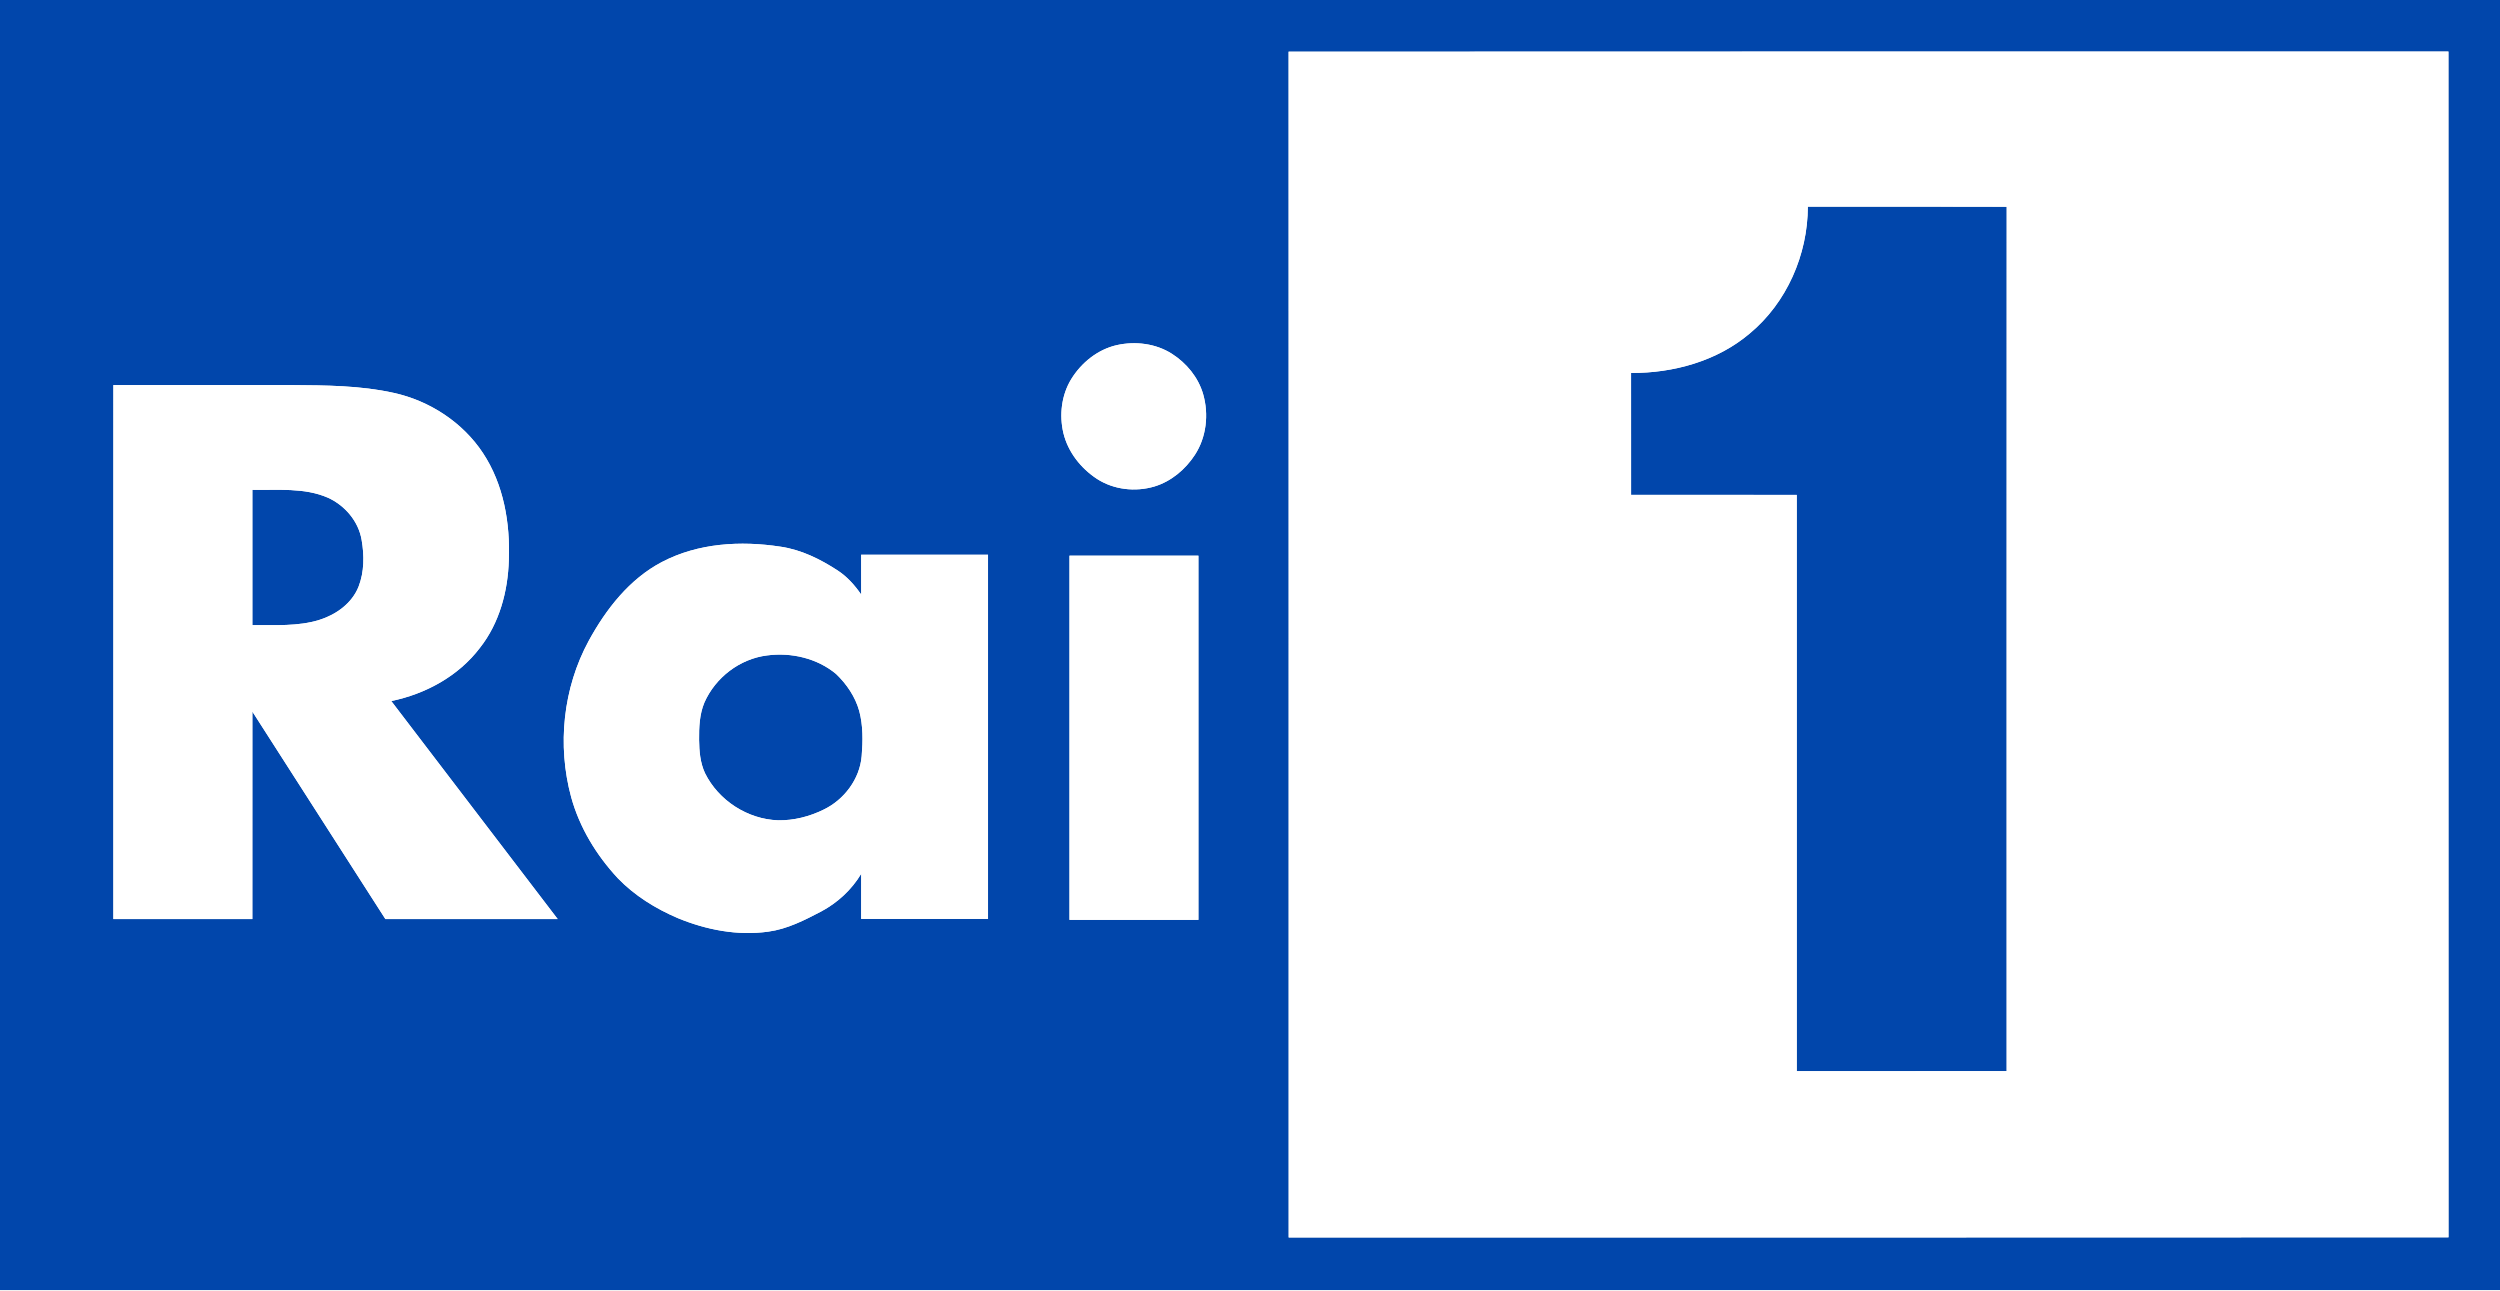
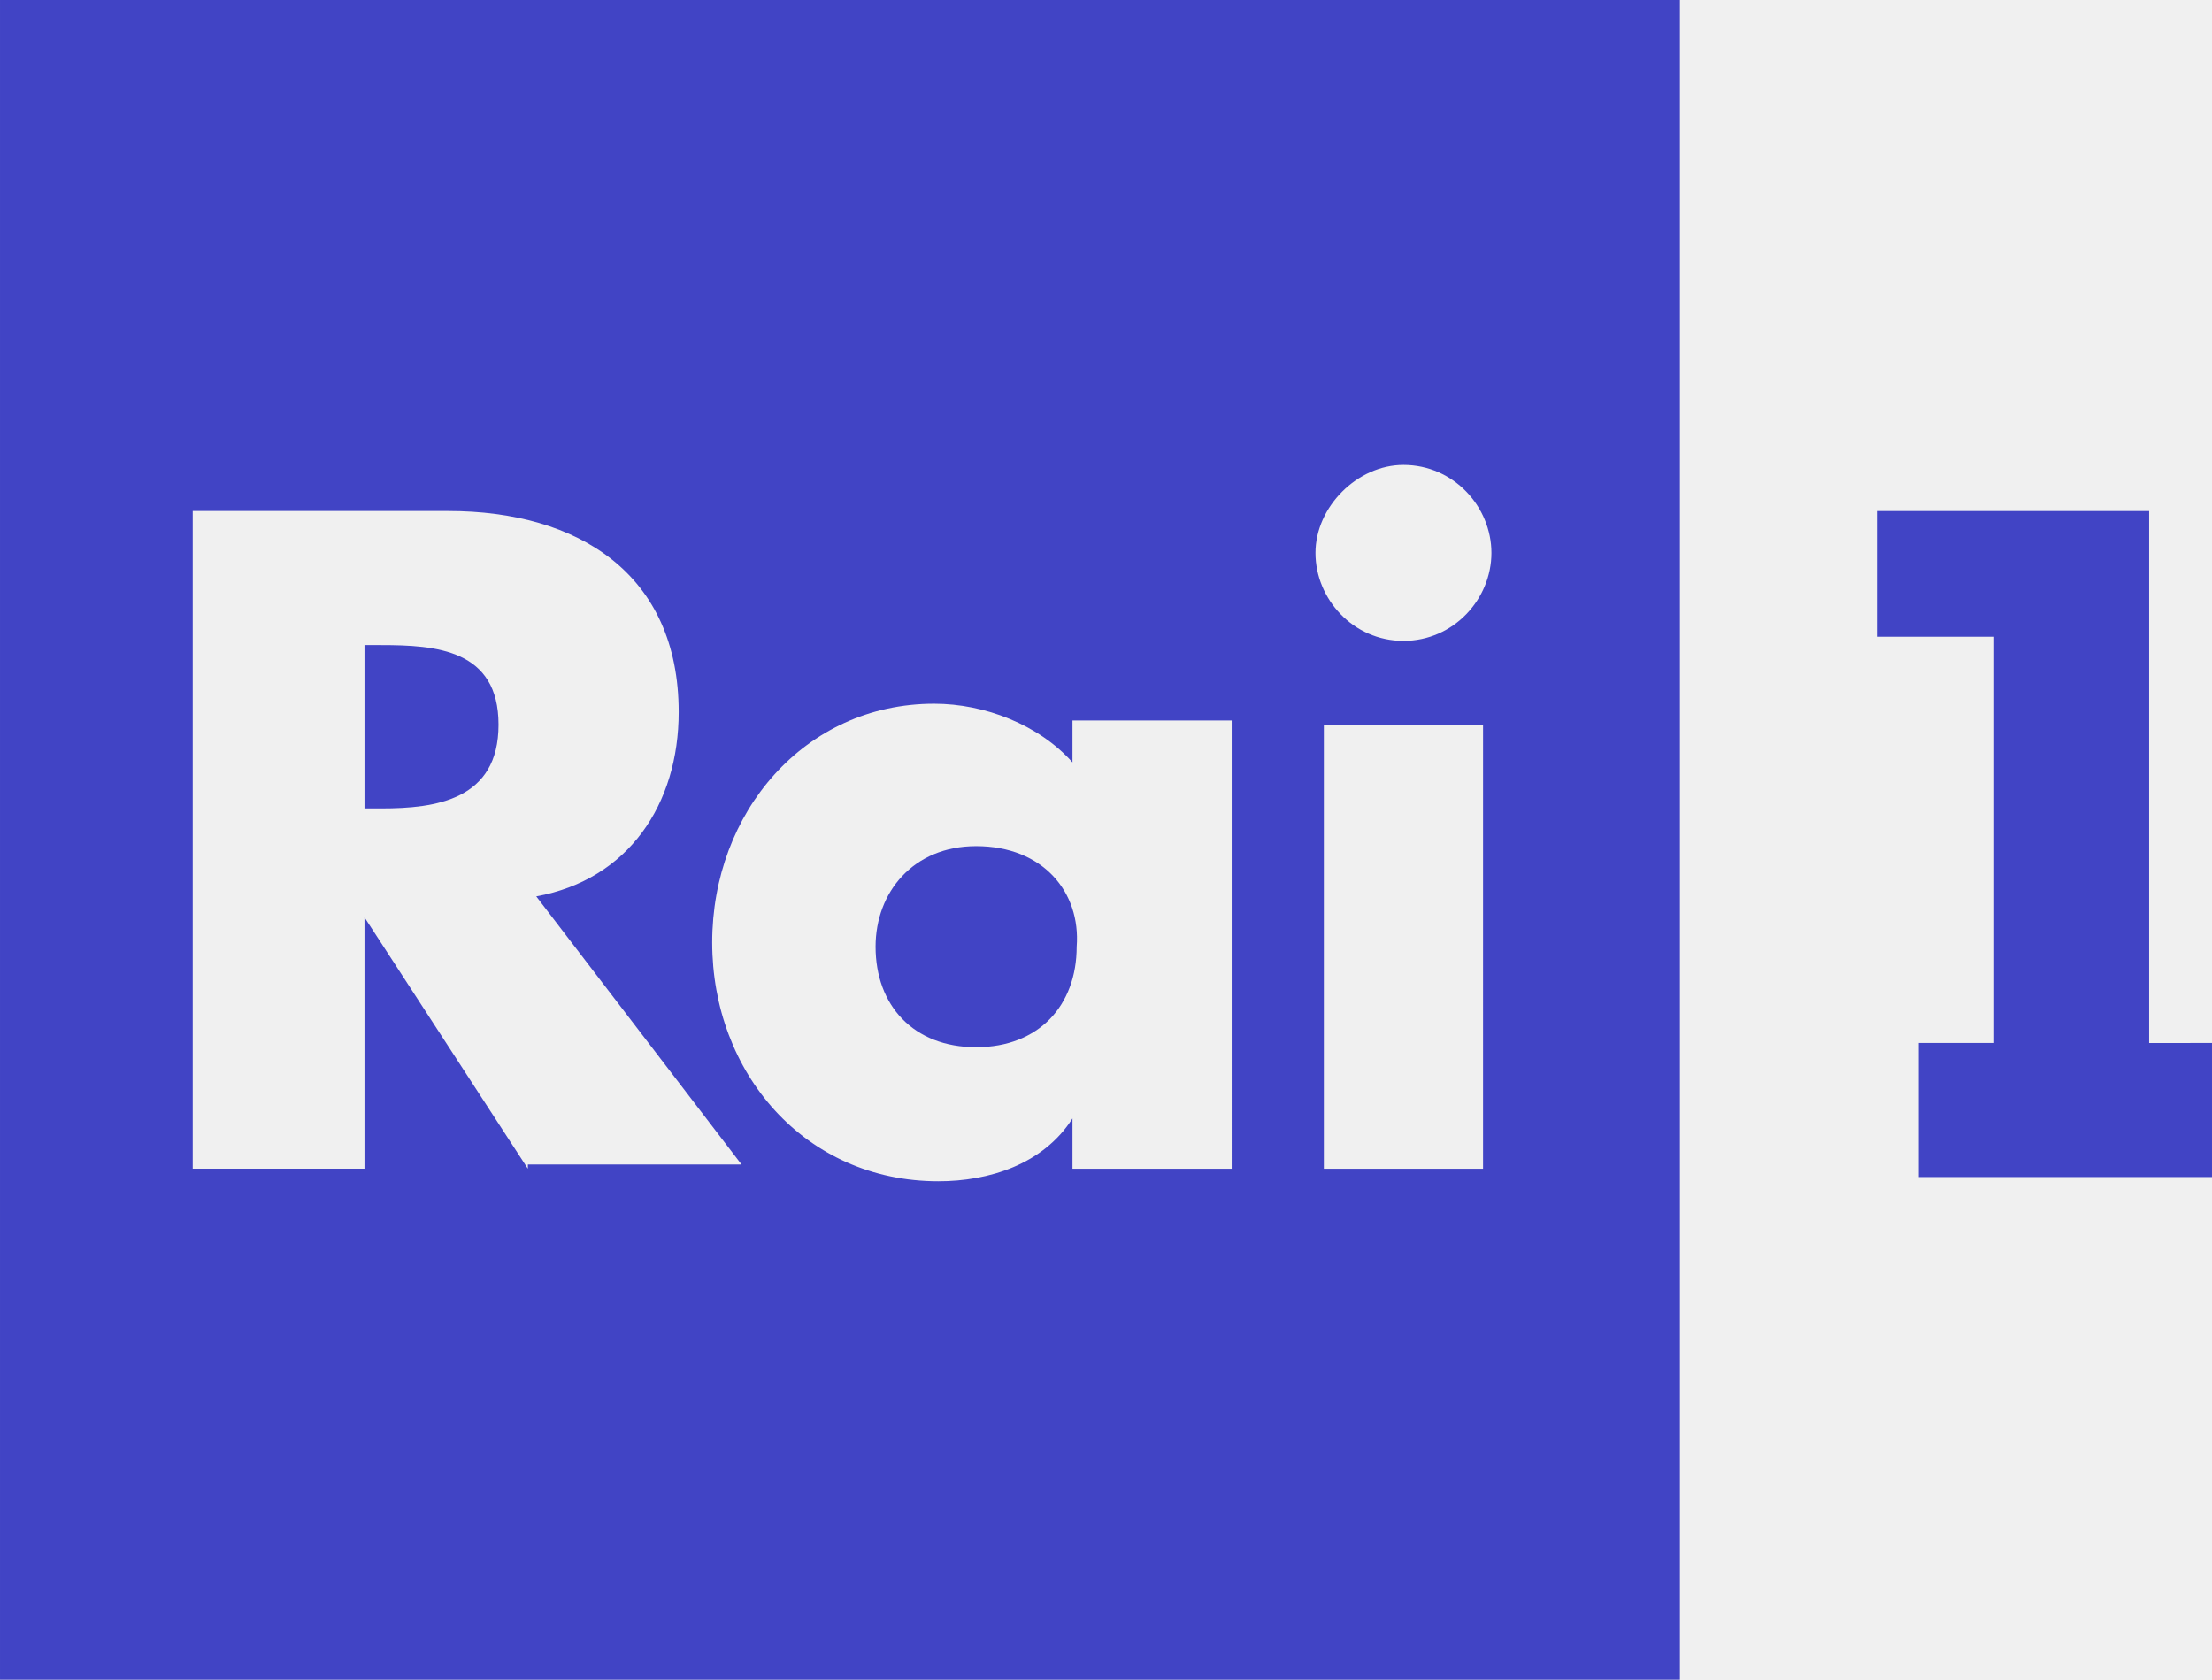
- <svg xmlns="http://www.w3.org/2000/svg" version="1.1" width="600" height="309.6" viewBox="0 0 480 247.68" id="svg2">
-   <defs id="defs34" />
-   <g transform="scale(1.481602,1.481602)" id="g3301">
-     <path d="m 0,0 323.974,0 c 0,55.723 0,111.447 0,167.17 L 0,167.17 0,0 m 166.989,6.697 c 0.018,51.222 0.003,102.44 0.008,153.662 50.102,-0.008 100.204,0.021 150.303,-0.016 -0.015,-51.219 0,-102.44 -0.008,-153.662 -50.099,0.008 -100.201,-0.021 -150.303,0.016 M 144.749,44.719 c -2.491,0.56 -4.619,2.276 -5.938,4.427 -1.26,2.066 -1.555,4.634 -1.008,6.969 0.591,2.46 2.26,4.575 4.357,5.946 2.175,1.407 4.966,1.716 7.433,0.985 2.18,-0.658 4.017,-2.208 5.251,-4.098 1.498,-2.294 1.822,-5.251 1.073,-7.863 -0.627,-2.175 -2.151,-4.025 -4.043,-5.233 -2.089,-1.337 -4.727,-1.661 -7.125,-1.133 M 14.693,49.902 c -0.003,23.064 0,46.131 -0.003,69.196 6.005,0.005 12.01,0.008 18.013,0 0.003,-8.96 -0.003,-17.922 0.003,-26.882 5.749,8.957 11.495,17.92 17.235,26.882 7.444,0.005 14.885,0.008 22.328,0 -7.182,-9.421 -14.382,-18.829 -21.566,-28.251 4.453,-0.915 8.703,-3.229 11.482,-6.884 2.54,-3.216 3.641,-7.345 3.756,-11.394 0.184,-4.792 -0.669,-9.794 -3.351,-13.856 -2.623,-3.978 -6.902,-6.767 -11.536,-7.794 -4.331,-0.967 -8.794,-0.982 -13.21,-1.019 -7.716,-0.003 -15.434,-0.003 -23.15,0 m 71.095,22.922 c -4.219,2.211 -7.254,6.114 -9.499,10.225 -3.328,6.13 -4.098,13.534 -2.273,20.25 1.083,3.945 3.271,7.529 6.044,10.51 2.177,2.26 4.898,3.942 7.773,5.171 3.686,1.521 7.755,2.317 11.733,1.752 2.46,-0.332 4.699,-1.485 6.871,-2.623 2.112,-1.13 3.927,-2.807 5.163,-4.867 -0.01,1.949 -0.003,3.895 -0.003,5.842 5.479,0.003 10.961,0.003 16.44,0 0.003,-15.73 0.005,-31.462 0,-47.194 -5.482,0 -10.963,-0.005 -16.442,0.003 0.003,1.718 -0.005,3.434 0.005,5.152 -0.827,-1.203 -1.819,-2.309 -3.045,-3.115 -2.257,-1.47 -4.735,-2.701 -7.428,-3.087 -5.145,-0.79 -10.657,-0.472 -15.338,1.983 m 52.805,-0.814 c -0.003,15.732 -0.003,31.462 0,47.194 5.57,0.003 11.14,0.003 16.709,0 0.003,-15.732 0.003,-31.462 0,-47.194 -5.57,-0.003 -11.14,-0.003 -16.709,0 z" id="path5" style="fill:#0146ab" />
-     <path d="m 234.277,26.784 c 8.589,0.008 17.178,-0.021 25.768,0.013 -0.016,37.335 -0.003,74.672 -0.005,112.007 -9.066,0.008 -18.132,0.003 -27.198,0.003 -0.003,-24.892 0,-49.783 0,-74.672 -7.156,-0.01 -14.314,0 -21.47,-0.005 -0.005,-5.264 0,-10.528 -0.003,-15.794 5.484,0.018 11.129,-1.524 15.372,-5.114 4.81,-3.989 7.524,-10.225 7.537,-16.437 z" id="path7" style="fill:#0146ab" />
-     <path d="m 32.706,63.476 c 3.271,0.067 6.718,-0.321 9.802,1.026 2.195,1.003 3.945,3.048 4.354,5.458 0.35,2.006 0.352,4.147 -0.397,6.065 -0.853,2.151 -2.892,3.613 -5.044,4.295 -2.817,0.886 -5.806,0.658 -8.716,0.692 -0.005,-5.844 -0.003,-11.692 0,-17.536 z" id="path11" style="fill:#0146ab" />
-     <path d="m 99.403,84.938 c 3.123,-0.417 6.495,0.363 8.939,2.4 1.376,1.314 2.493,2.96 3.006,4.805 0.505,1.895 0.477,3.888 0.316,5.829 -0.244,2.981 -2.273,5.673 -4.943,6.951 -1.822,0.897 -3.849,1.415 -5.886,1.381 -3.95,-0.132 -7.726,-2.566 -9.476,-6.114 -0.622,-1.34 -0.749,-2.841 -0.765,-4.297 -0.016,-1.638 0.049,-3.325 0.689,-4.854 1.436,-3.245 4.58,-5.66 8.117,-6.101 z" id="path15" style="fill:#0146ab" />
-     <path d="m 166.989,6.697 c 50.102,-0.036 100.204,-0.008 150.303,-0.016 0.008,51.222 -0.008,102.443 0.008,153.662 -50.099,0.036 -100.201,0.008 -150.303,0.016 -0.005,-51.222 0.01,-102.44 -0.008,-153.662 m 67.288,20.086 c -0.013,6.213 -2.727,12.448 -7.537,16.437 -4.243,3.59 -9.888,5.132 -15.372,5.114 0.003,5.267 -0.003,10.53 0.003,15.794 7.156,0.005 14.314,-0.005 21.47,0.005 0,24.889 -0.003,49.781 0,74.672 9.066,0 18.132,0.005 27.198,-0.003 0.003,-37.335 -0.01,-74.672 0.005,-112.007 -8.589,-0.034 -17.178,-0.005 -25.768,-0.013 z" id="path18" style="fill:#ffffff" />
-     <path d="m 144.749,44.719 c 2.397,-0.529 5.036,-0.205 7.125,1.133 1.892,1.208 3.416,3.058 4.043,5.233 0.749,2.613 0.425,5.57 -1.073,7.863 -1.234,1.889 -3.071,3.439 -5.251,4.098 -2.467,0.731 -5.259,0.422 -7.433,-0.985 -2.097,-1.371 -3.766,-3.486 -4.357,-5.946 -0.547,-2.335 -0.251,-4.904 1.008,-6.969 1.319,-2.151 3.447,-3.867 5.938,-4.427 z" id="path20" style="fill:#ffffff" />
-     <path d="m 14.693,49.902 c 7.716,-0.003 15.434,-0.003 23.15,0 4.416,0.036 8.879,0.052 13.21,1.019 4.634,1.026 8.913,3.815 11.536,7.794 2.683,4.061 3.535,9.063 3.351,13.856 -0.114,4.048 -1.216,8.177 -3.756,11.394 -2.778,3.654 -7.029,5.969 -11.482,6.884 7.184,9.421 14.384,18.829 21.566,28.251 -7.444,0.008 -14.885,0.005 -22.328,0 -5.741,-8.962 -11.487,-17.925 -17.235,-26.882 -0.005,8.96 0,17.922 -0.003,26.882 -6.003,0.008 -12.008,0.005 -18.013,0 0.003,-23.064 0,-46.131 0.003,-69.196 m 18.013,13.573 c -0.003,5.844 -0.005,11.692 0,17.536 2.911,-0.034 5.899,0.194 8.716,-0.692 2.151,-0.682 4.191,-2.143 5.044,-4.295 0.749,-1.918 0.746,-4.059 0.397,-6.065 -0.41,-2.41 -2.159,-4.455 -4.354,-5.458 -3.084,-1.348 -6.531,-0.959 -9.802,-1.026 z" id="path22" style="fill:#ffffff" />
-     <path d="m 85.788,72.824 c 4.681,-2.454 10.194,-2.773 15.338,-1.983 2.693,0.386 5.171,1.617 7.428,3.087 1.226,0.806 2.219,1.913 3.045,3.115 -0.01,-1.718 -0.003,-3.434 -0.005,-5.152 5.479,-0.008 10.961,-0.003 16.442,-0.003 0.005,15.732 0.003,31.464 0,47.194 -5.479,0.003 -10.961,0.003 -16.44,0 0,-1.946 -0.008,-3.893 0.003,-5.842 -1.236,2.06 -3.051,3.737 -5.163,4.867 -2.172,1.138 -4.411,2.291 -6.871,2.623 -3.978,0.565 -8.048,-0.231 -11.733,-1.752 -2.874,-1.229 -5.596,-2.911 -7.773,-5.171 -2.773,-2.981 -4.961,-6.565 -6.044,-10.51 -1.825,-6.715 -1.055,-14.12 2.273,-20.25 2.244,-4.111 5.279,-8.014 9.499,-10.225 m 13.615,12.114 c -3.538,0.441 -6.682,2.856 -8.117,6.101 -0.64,1.529 -0.705,3.216 -0.689,4.854 0.016,1.457 0.143,2.957 0.765,4.297 1.749,3.548 5.526,5.982 9.476,6.114 2.037,0.034 4.064,-0.485 5.886,-1.381 2.67,-1.278 4.699,-3.971 4.943,-6.951 0.161,-1.941 0.189,-3.934 -0.316,-5.829 -0.513,-1.845 -1.63,-3.491 -3.006,-4.805 -2.444,-2.037 -5.816,-2.817 -8.939,-2.4 z" id="path28" style="fill:#ffffff" />
-     <path d="m 138.593,72.01 c 5.57,-0.003 11.14,-0.003 16.709,0 0.003,15.732 0.003,31.462 0,47.194 -5.57,0.003 -11.14,0.003 -16.709,0 -0.003,-15.732 -0.003,-31.462 0,-47.194 z" id="path30" style="fill:#ffffff" />
+ <svg xmlns="http://www.w3.org/2000/svg" xml:space="preserve" viewBox="0 0 600 455.682" height="455.68" width="600" version="1.1" y="0px" x="0px">
+   <g stroke-width="11.364" fill="#4144c5">
+     <path id="XMLID_918_" d="m600 282.95v36.364h-79.545v-36.364h20.455v-110.22h-31.818v-34.091h73.864v144.32z" />
+     <path d="m103.41 175h-4.545v44.318h4.545c14.773 0 31.818-2.273 31.818-22.727 0-20.45-17.05-21.59-31.82-21.59z" />
+     <path d="m0 0v455.68h455.68v-455.68zm143.18 317.05-44.316-68.19v68.182h-46.591v-178.41h69.318c35.227 0 62.5 17.045 62.5 54.545 0 25-13.636 45.455-38.636 50l55.682 72.727h-57.955zm190.91 0h-43.182v-13.636c-7.955 12.5-22.727 17.045-36.364 17.045-36.364 0-61.364-29.545-61.364-64.773 0-35.227 25-64.773 60.227-64.773 13.636 0 28.409 5.682 37.5 15.909v-11.364h43.182zm68.182 0h-43.18v-120.46h43.182zm-21.59-143.19c-13.636 0-23.864-11.364-23.864-23.864s11.364-23.864 23.864-23.864c13.636 0 23.864 11.364 23.864 23.864s-10.227 23.864-23.864 23.864z" />
+     <path d="m264.77 229.55c-17.045 0-27.273 12.5-27.273 27.273 0 15.909 10.227 27.273 27.273 27.273 17.045 0 27.273-11.364 27.273-27.273 1.136-14.773-9.091-27.273-27.273-27.273z" />
  </g>
</svg>
